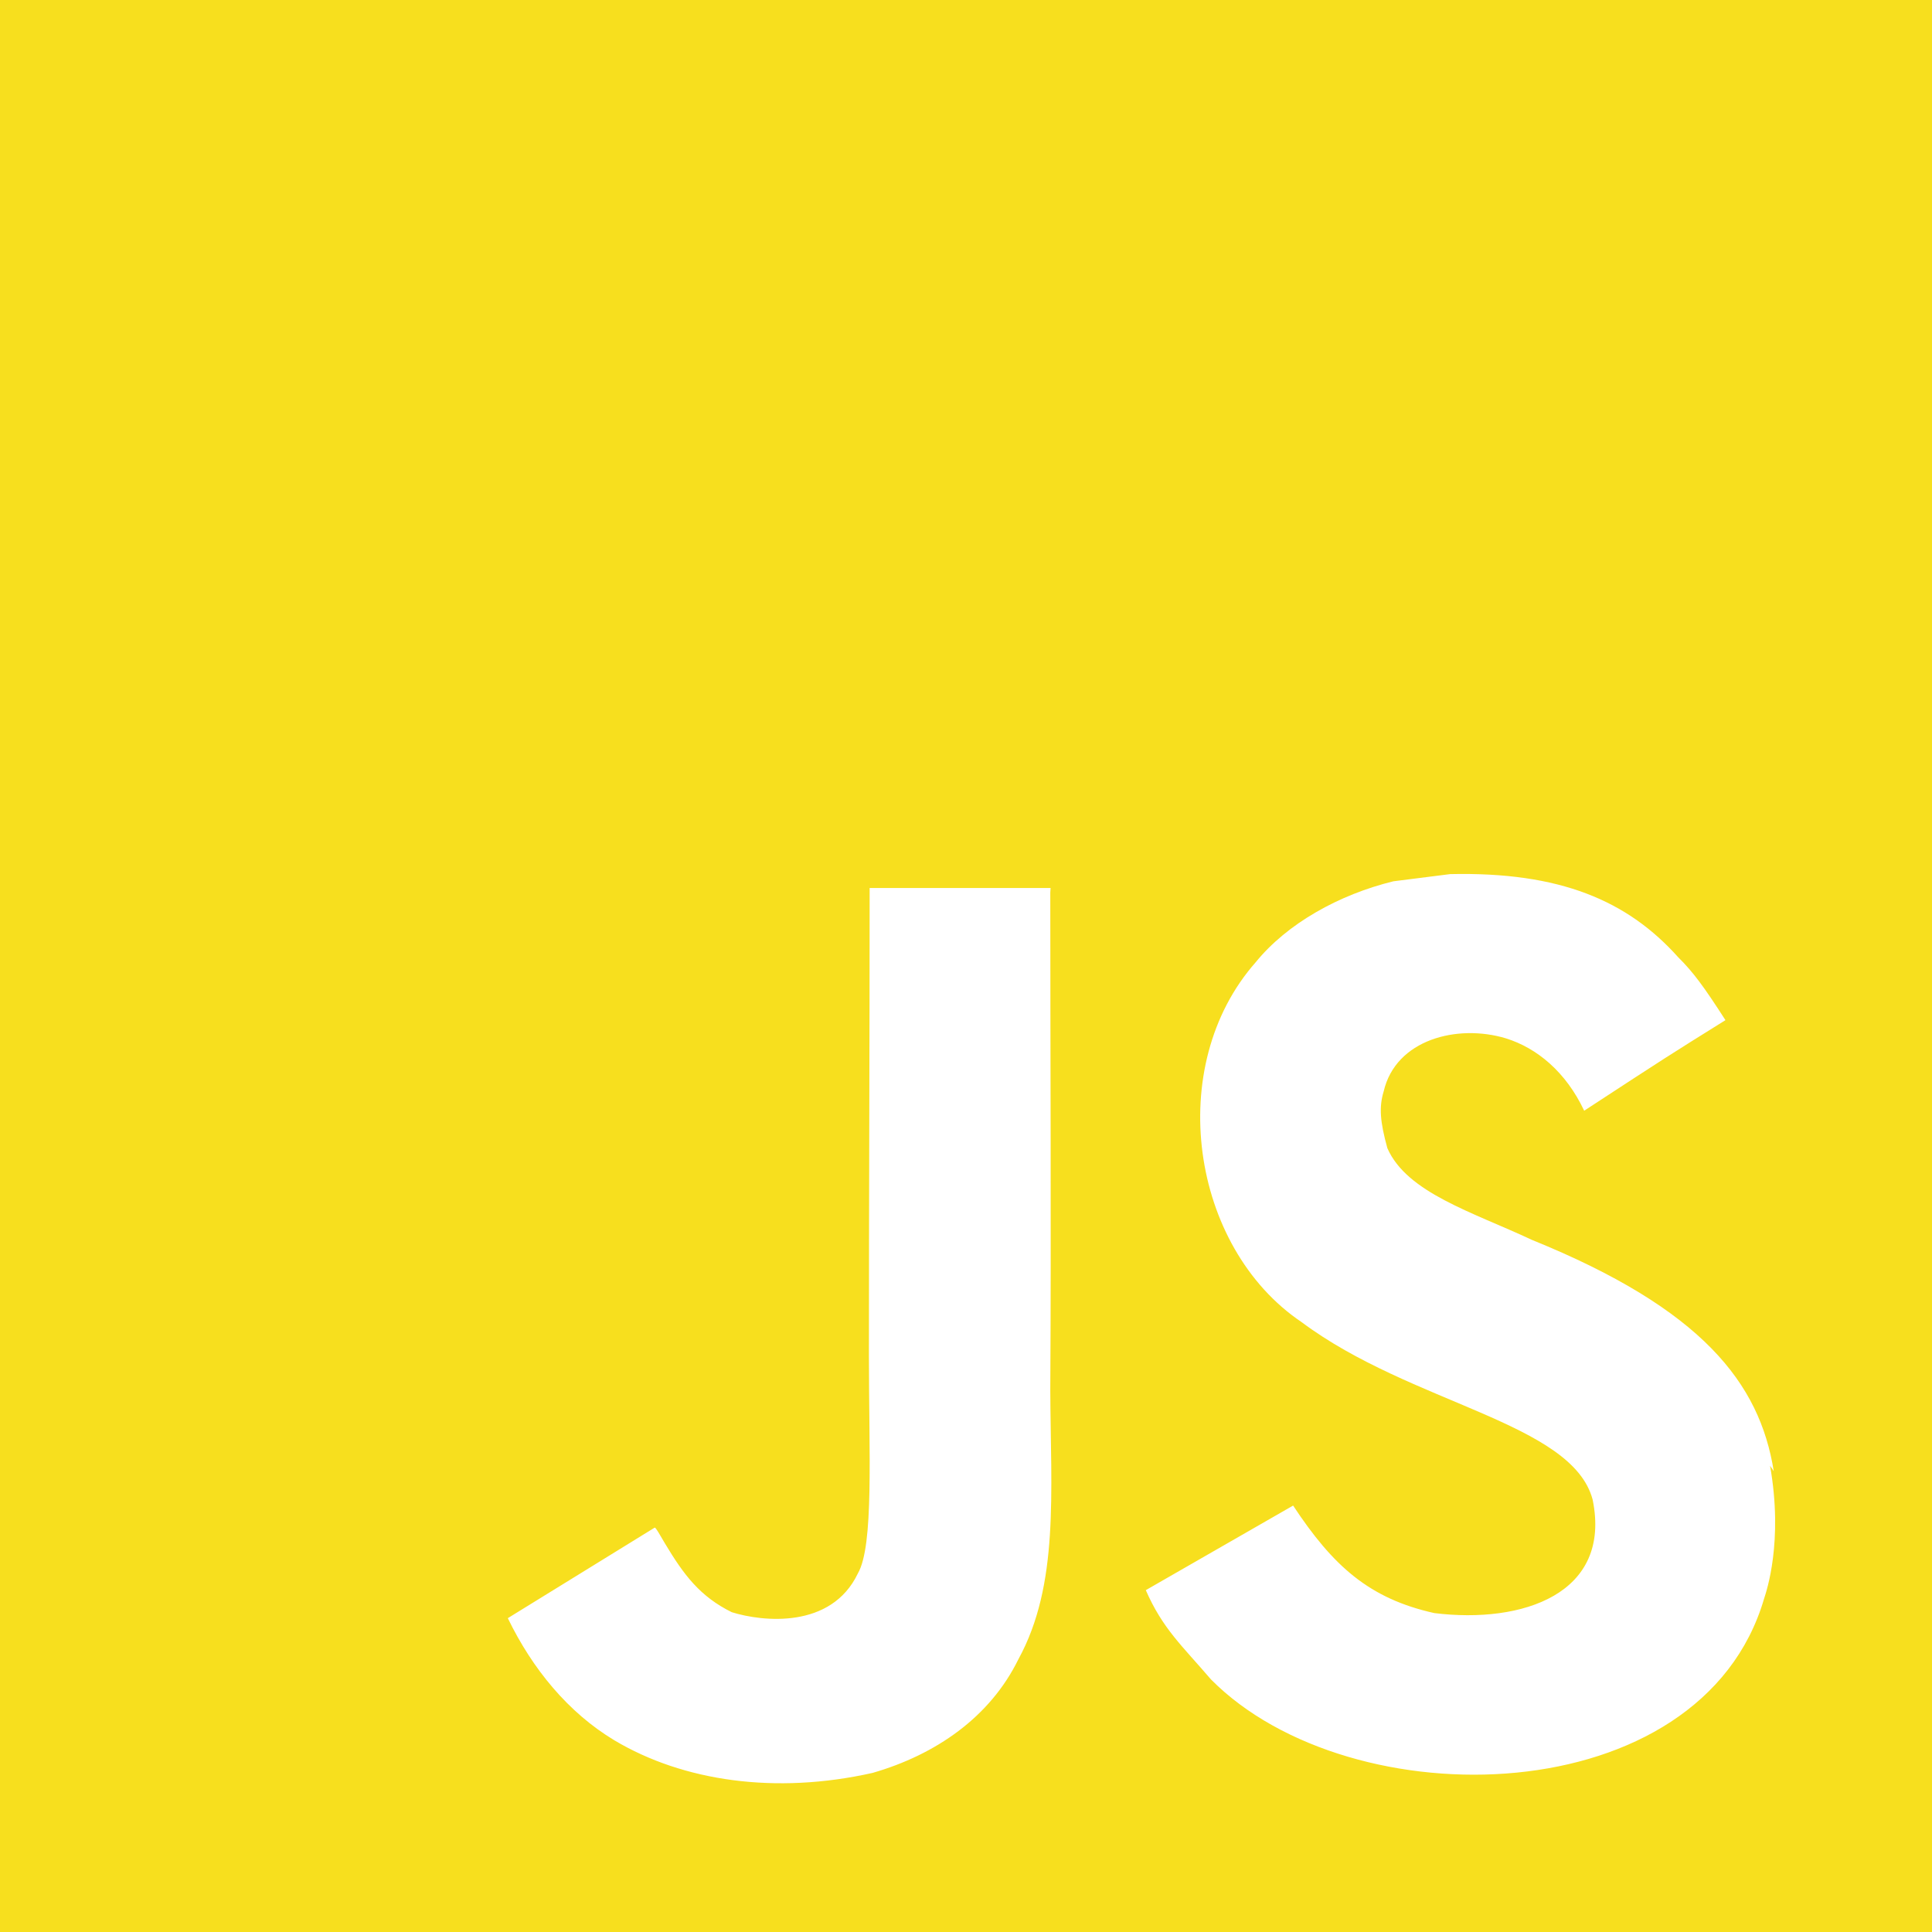
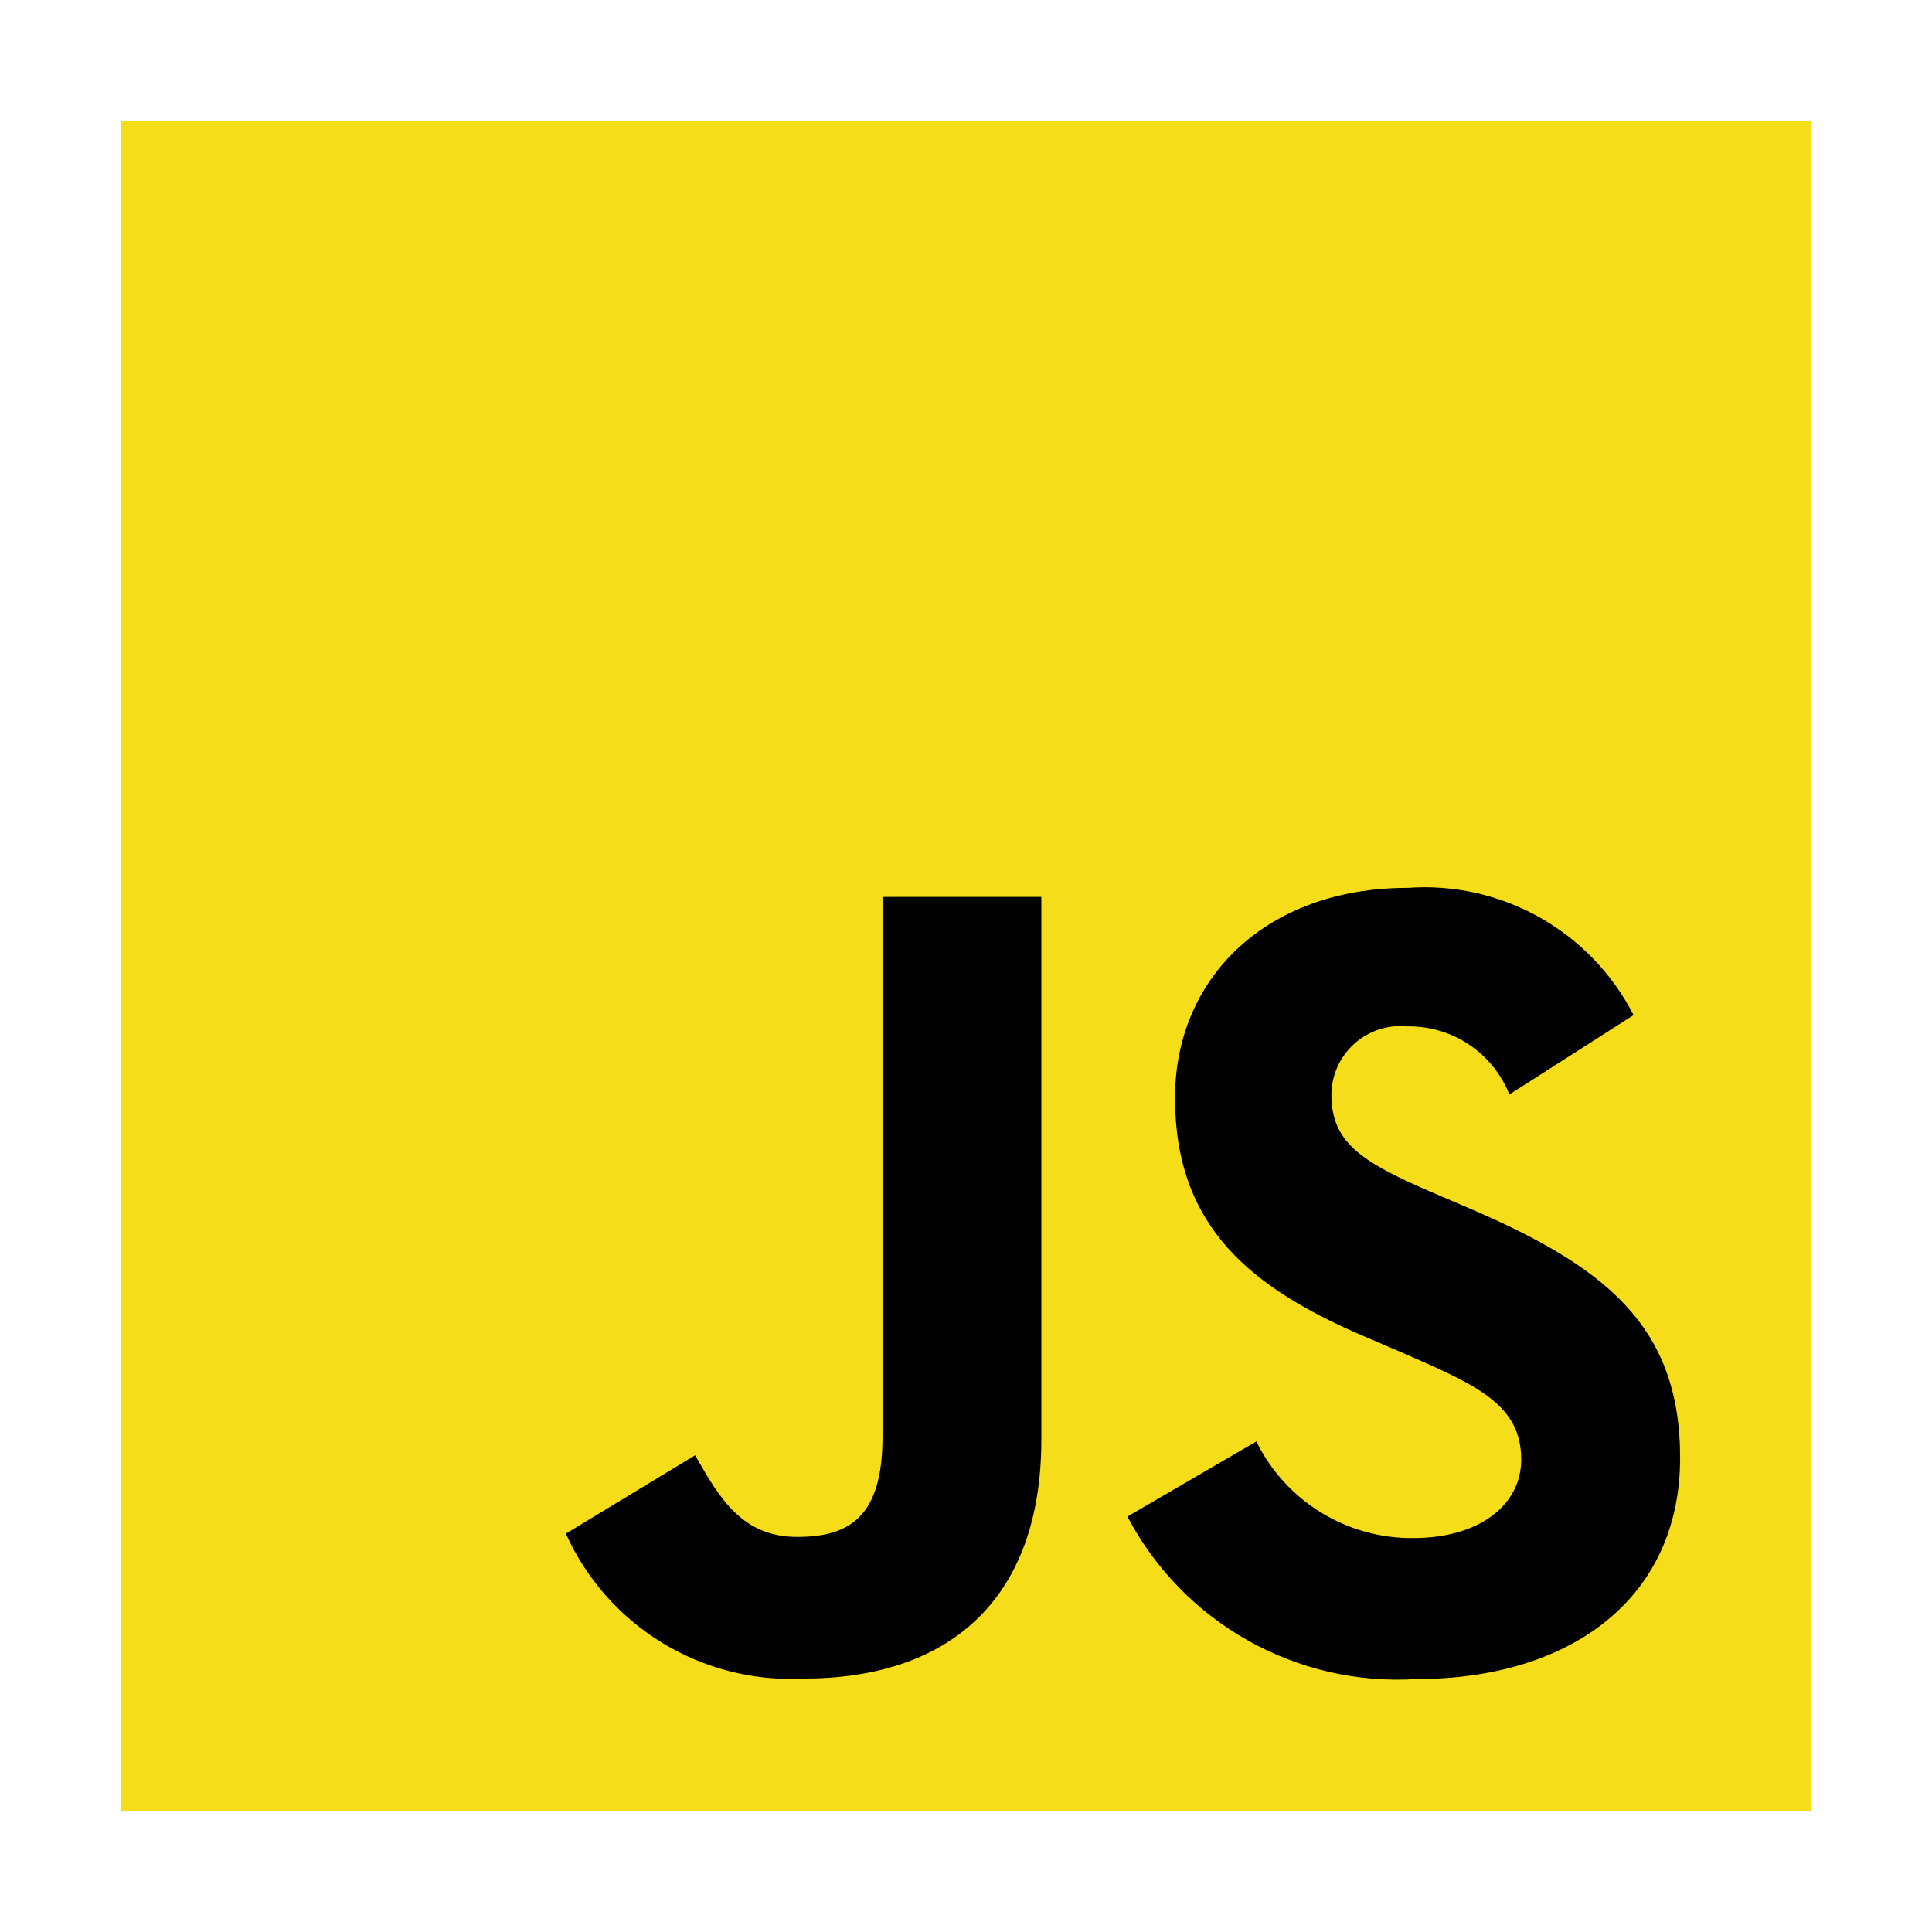
- <svg xmlns="http://www.w3.org/2000/svg" t="1624389012777" class="icon" viewBox="0 0 1024 1024" version="1.1" p-id="4038" width="200" height="200">
-   <defs>
-     <style type="text/css" />
-   </defs>
-   <path d="M0 0h1024v1024H0z m940.128 779.776c-7.456-46.72-37.888-85.984-128.128-122.592-31.392-14.72-66.304-24.96-76.672-48.64-3.872-14.08-4.48-21.76-1.952-30.08 6.4-27.552 39.04-35.84 64.64-28.16 16.64 5.12 32 17.92 41.632 38.4 44.128-28.832 44.128-28.832 74.88-48-11.52-17.92-17.248-25.632-24.992-33.28-26.88-30.08-62.688-45.44-120.928-44.128l-30.08 3.808c-28.832 7.04-56.32 22.4-72.96 42.88-48.64 55.072-34.592 151.072 24.288 190.752 58.24 43.52 143.392 53.088 154.272 94.08 10.24 49.92-37.12 65.92-83.872 60.16-34.592-7.68-53.76-24.992-74.88-56.992l-78.08 44.832c8.96 20.48 19.2 29.408 34.56 47.328 74.24 74.912 259.84 71.072 293.152-42.848 1.248-3.84 10.24-30.08 3.168-70.4z m-383.296-309.12h-95.904c0 82.688-0.384 164.864-0.384 247.68 0 52.576 2.688 100.832-5.888 115.68-14.08 29.408-50.336 25.632-66.816 20.48-16.896-8.352-25.472-19.872-35.424-36.48-2.688-4.48-4.704-8.352-5.408-8.352l-77.856 48c13.024 26.88 32 50.016 56.48 64.736 36.48 21.76 85.504 28.8 136.832 17.28 33.408-9.632 62.208-29.472 77.28-60.192 21.76-39.68 17.152-88.32 16.928-142.752 0.512-87.648 0-175.328 0-263.648z" fill="#F7DF1E" p-id="4039" />
+ <svg xmlns="http://www.w3.org/2000/svg" viewBox="0 0 32 32">
+   <rect x="2" y="2" width="28" height="28" style="fill:#f5de19" />
+   <path d="M20.809,23.875a2.866,2.866,0,0,0,2.6,1.6c1.09,0,1.787-.545,1.787-1.3,0-.9-.716-1.222-1.916-1.747l-.658-.282c-1.9-.809-3.16-1.822-3.16-3.964,0-1.973,1.5-3.476,3.853-3.476a3.889,3.889,0,0,1,3.742,2.107L25,18.128A1.789,1.789,0,0,0,23.311,17a1.145,1.145,0,0,0-1.259,1.128c0,.789.489,1.109,1.618,1.6l.658.282c2.236.959,3.5,1.936,3.5,4.133,0,2.369-1.861,3.667-4.36,3.667a5.055,5.055,0,0,1-4.795-2.691Zm-9.295.228c.413.733.789,1.353,1.693,1.353.864,0,1.41-.338,1.41-1.653V14.856h2.631v8.982c0,2.724-1.6,3.964-3.929,3.964a4.085,4.085,0,0,1-3.947-2.4Z" />
</svg>
